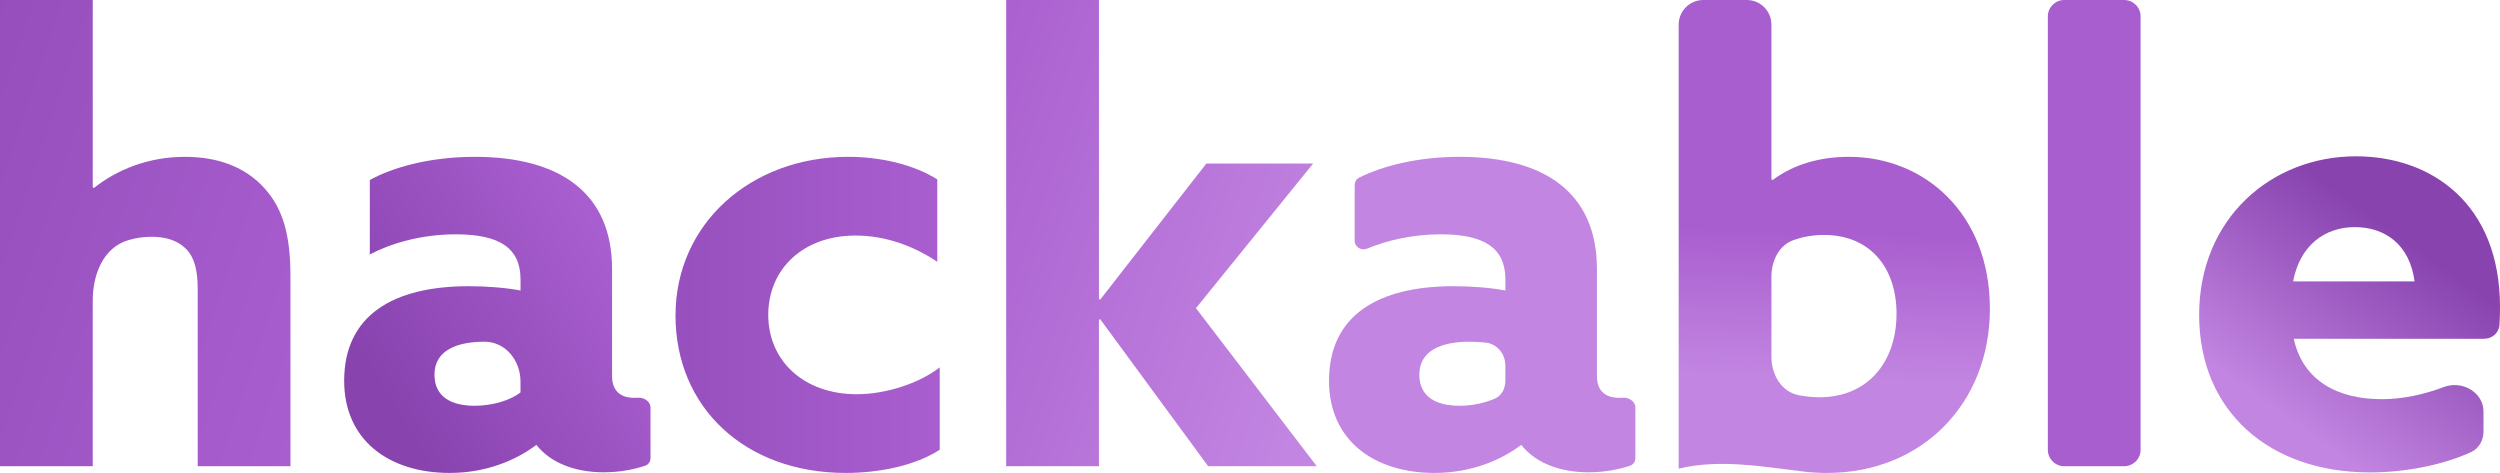
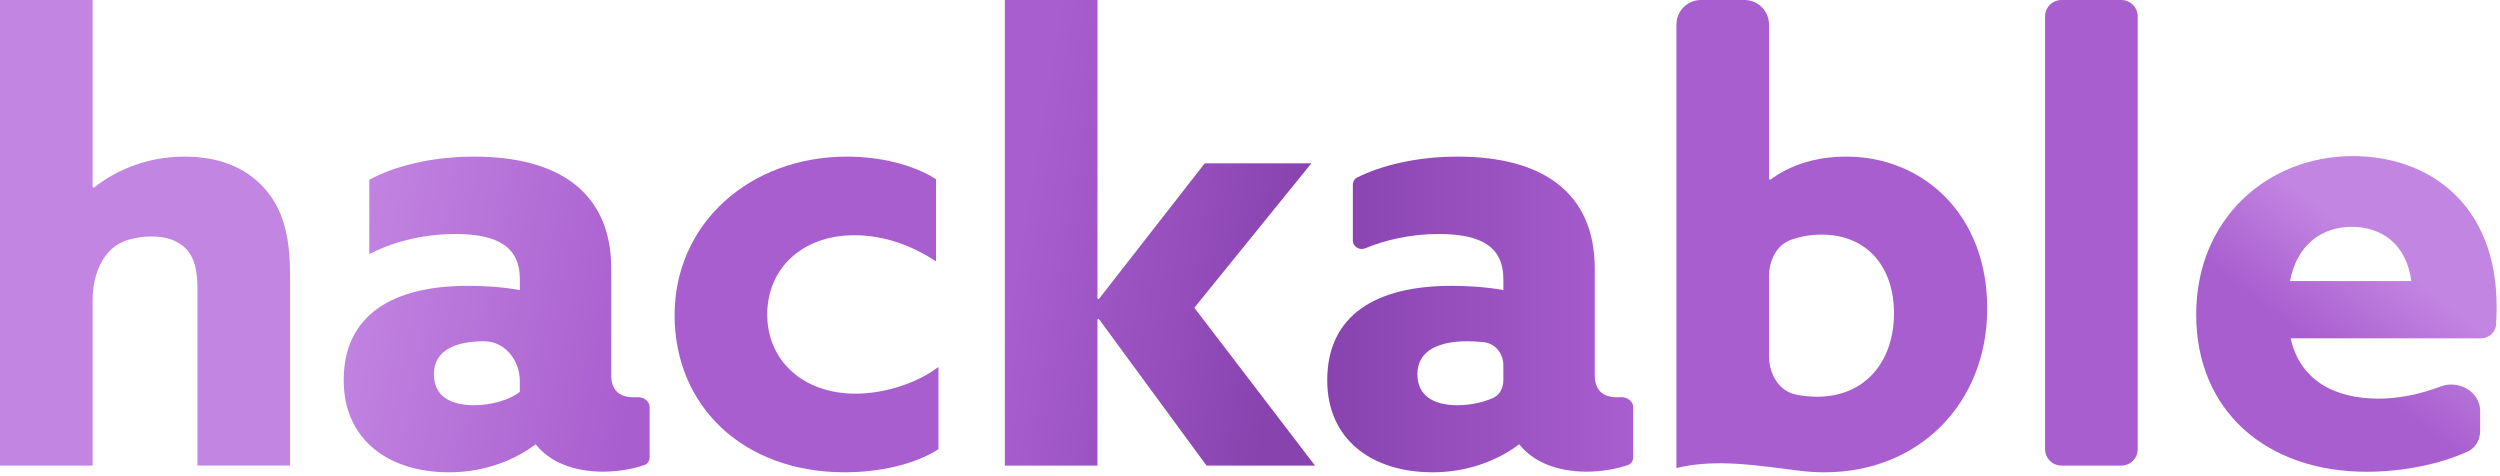
- <svg xmlns="http://www.w3.org/2000/svg" width="304.589" height="57.62" viewBox="0 0 304.589 57.62" fill="none">
-   <g id="logo/primary">
-     <path id="Vector" d="M0 2.78205e-05H11.3V22.823L11.449 22.898C14.273 20.668 18.067 19.108 22.526 19.108C26.613 19.108 29.887 20.371 32.191 22.898C34.495 25.424 35.387 28.698 35.387 33.603V56.798H24.087V35.164C24.087 33.009 23.715 31.374 22.675 30.333C21.634 29.293 20.222 28.847 18.439 28.847C17.5 28.847 16.562 28.993 15.662 29.25C12.612 30.121 11.3 33.416 11.3 36.588V56.802H0V2.78205e-05Z" fill="url(#paint0_linear_0_300)" />
-     <path id="Vector_2" d="M73.602 57.545C69.96 57.545 67.058 56.356 65.349 54.201C62.896 56.059 59.251 57.619 54.792 57.619C47.356 57.619 41.931 53.606 41.931 46.394C41.931 38.438 47.88 34.87 57.099 34.87C59.106 34.87 61.41 35.019 63.42 35.391V34.053C63.42 30.188 60.819 28.549 55.539 28.549C51.154 28.549 47.434 29.739 45.056 31.002V21.931C47.88 20.371 52.417 19.107 57.843 19.107C68.102 19.107 74.572 23.418 74.572 32.786V45.795C74.572 47.356 75.315 48.471 77.322 48.471C77.454 48.471 77.582 48.466 77.706 48.456C78.447 48.4 79.254 48.899 79.254 49.643V55.824C79.254 56.233 79.006 56.603 78.619 56.734C77.218 57.208 75.467 57.541 73.602 57.541V57.545ZM63.416 47.806V46.492C63.416 43.926 61.598 41.633 59.032 41.633C55.687 41.633 52.934 42.674 52.934 45.647C52.934 48.322 54.94 49.437 57.843 49.437C59.998 49.437 62.227 48.768 63.42 47.802L63.416 47.806Z" fill="url(#paint1_linear_0_300)" />
-     <path id="Vector_3" d="M103.043 57.619C90.703 57.619 82.301 49.589 82.301 38.438C82.301 27.286 91.446 19.107 103.34 19.107C107.354 19.107 111.371 20.073 114.195 21.857V31.894C111.296 29.962 107.874 28.698 104.232 28.698C97.837 28.698 93.601 32.786 93.601 38.363C93.601 43.941 97.911 48.029 104.381 48.029C108.097 48.029 112.114 46.617 114.492 44.759V54.795C111.519 56.728 107.131 57.619 103.043 57.619Z" fill="url(#paint2_linear_0_300)" />
-     <path id="Vector_4" d="M122.593 0H133.893V36.431L134.042 36.506L146.977 19.925H159.986L145.709 37.546L160.428 56.802H147.196L134.038 38.884L133.889 38.958V56.802H122.589V0H122.593Z" fill="url(#paint3_linear_0_300)" />
-     <path id="Vector_5" d="M193.593 57.545C189.952 57.545 187.05 56.356 185.34 54.201C182.888 56.059 179.242 57.619 174.783 57.619C167.348 57.619 161.922 53.606 161.922 46.394C161.922 38.438 167.872 34.87 177.091 34.87C179.098 34.87 181.401 35.019 183.412 35.391V34.053C183.412 30.188 180.811 28.549 175.53 28.549C171.983 28.549 168.871 29.328 166.552 30.294C165.856 30.584 165.048 30.093 165.048 29.338V22.521C165.048 22.157 165.244 21.82 165.569 21.656C168.414 20.225 172.731 19.107 177.834 19.107C188.094 19.107 194.563 23.418 194.563 32.786V45.795C194.563 47.356 195.307 48.471 197.313 48.471C197.446 48.471 197.573 48.466 197.697 48.456C198.438 48.4 199.245 48.899 199.245 49.643V55.824C199.245 56.233 198.998 56.603 198.61 56.734C197.21 57.208 195.459 57.541 193.593 57.541V57.545ZM182.184 48.536C183.008 48.16 183.408 47.276 183.408 46.371V44.539C183.408 43.109 182.397 41.872 180.974 41.737C180.304 41.674 179.623 41.633 179.023 41.633C175.679 41.633 172.925 42.674 172.925 45.647C172.925 48.322 174.932 49.437 177.83 49.437C179.381 49.437 180.97 49.09 182.184 48.536Z" fill="url(#paint4_linear_0_300)" />
-     <path id="Vector_6" d="M204.522 3C204.522 1.343 205.865 0 207.522 0H212.822C214.479 0 215.822 1.343 215.822 3V21.857L215.971 21.931C218.572 19.999 221.771 19.107 225.264 19.107C234.484 19.107 242.439 26.023 242.439 37.62C242.439 49.218 234.112 57.62 222.589 57.62C221.593 57.62 220.634 57.56 219.709 57.449C214.647 56.842 209.476 55.897 204.522 57.099V3ZM221.697 48.4C227.498 48.4 231.065 44.164 231.065 38.215C231.065 32.637 227.869 28.624 222.217 28.624C220.89 28.624 219.658 28.856 218.563 29.232C216.73 29.86 215.822 31.781 215.822 33.718V43.441C215.822 45.629 217.011 47.733 219.159 48.152C219.97 48.31 220.827 48.4 221.697 48.4Z" fill="url(#paint5_linear_0_300)" />
-     <path id="Vector_7" d="M249.5 2C249.5 0.895 250.395 0 251.5 0H258.8C259.904 0 260.8 0.895 260.8 2V54.802C260.8 55.907 259.904 56.802 258.8 56.802H251.5C250.395 56.802 249.5 55.907 249.5 54.802V2Z" fill="#A95ECF" />
-     <path id="Vector_8" d="M288.751 57.557C276.485 57.557 267.934 50.121 267.934 38.375C267.934 26.629 276.708 19.045 287.042 19.045C296.261 19.045 304.589 24.846 304.589 37.409C304.589 38.076 304.568 38.846 304.526 39.566C304.47 40.552 303.637 41.274 302.65 41.274H279.457C280.572 46.331 284.738 48.635 290.163 48.635C292.672 48.635 295.263 48.095 297.772 47.145C299.967 46.314 302.578 47.792 302.578 50.139V52.582C302.578 53.639 302.029 54.634 301.069 55.078C297.634 56.666 292.996 57.557 288.751 57.557ZM294.18 34.288C293.586 29.755 290.539 27.67 286.893 27.67C283.248 27.67 280.201 29.899 279.383 34.288H294.18Z" fill="url(#paint6_linear_0_300)" />
-   </g>
+ <svg xmlns="http://www.w3.org/2000/svg" width="305" height="58" viewBox="0 0 305 58" fill="none">
+   <path d="M0 0H11.3V22.823L11.449 22.898C14.273 20.668 18.067 19.107 22.526 19.107C26.613 19.107 29.887 20.371 32.191 22.898C34.495 25.424 35.387 28.698 35.387 33.603V56.798H24.087V35.164C24.087 33.009 23.715 31.374 22.675 30.333C21.634 29.293 20.222 28.847 18.439 28.847C17.5 28.847 16.562 28.993 15.662 29.25C12.612 30.121 11.3 33.416 11.3 36.588V56.802H0V0Z" fill="#C285E1" />
+   <path d="M73.602 57.545C69.96 57.545 67.058 56.356 65.349 54.201C62.896 56.059 59.251 57.619 54.791 57.619C47.356 57.619 41.931 53.606 41.931 46.394C41.931 38.438 47.88 34.87 57.099 34.87C59.106 34.87 61.41 35.019 63.42 35.391V34.053C63.42 30.188 60.819 28.549 55.539 28.549C51.154 28.549 47.434 29.738 45.056 31.002V21.931C47.88 20.371 52.417 19.107 57.842 19.107C68.102 19.107 74.572 23.418 74.572 32.785V45.795C74.572 47.356 75.315 48.47 77.322 48.47C77.454 48.47 77.582 48.466 77.706 48.456C78.447 48.4 79.254 48.899 79.254 49.643V55.824C79.254 56.233 79.006 56.603 78.619 56.734C77.218 57.208 75.467 57.541 73.602 57.541V57.545ZM63.416 47.806V46.492C63.416 43.926 61.597 41.633 59.032 41.633C55.687 41.633 52.934 42.674 52.934 45.646C52.934 48.322 54.94 49.437 57.842 49.437C59.998 49.437 62.227 48.768 63.42 47.802L63.416 47.806Z" fill="url(#paint0_linear_125_55771)" />
+   <path d="M103.043 57.619C90.703 57.619 82.301 49.589 82.301 38.438C82.301 27.286 91.446 19.107 103.34 19.107C107.354 19.107 111.371 20.073 114.195 21.857V31.894C111.296 29.962 107.874 28.698 104.232 28.698C97.837 28.698 93.601 32.785 93.601 38.363C93.601 43.941 97.911 48.028 104.381 48.028C108.097 48.028 112.114 46.616 114.492 44.758V54.795C111.519 56.727 107.131 57.619 103.043 57.619Z" fill="#A95ECF" />
+   <path d="M122.593 0H133.893V36.431L134.042 36.506L146.977 19.925H159.986L145.709 37.546L160.428 56.802H147.196L134.038 38.884L133.889 38.958V56.802H122.589V0H122.593Z" fill="url(#paint1_linear_125_55771)" />
+   <path d="M193.593 57.545C189.952 57.545 187.05 56.356 185.34 54.201C182.888 56.059 179.242 57.619 174.783 57.619C167.348 57.619 161.922 53.606 161.922 46.394C161.922 38.438 167.872 34.87 177.091 34.87C179.098 34.87 181.401 35.019 183.412 35.391V34.053C183.412 30.188 180.811 28.549 175.53 28.549C171.983 28.549 168.871 29.328 166.552 30.294C165.856 30.584 165.048 30.093 165.048 29.338V22.521C165.048 22.157 165.244 21.82 165.569 21.656C168.414 20.225 172.731 19.107 177.834 19.107C188.094 19.107 194.563 23.418 194.563 32.785V45.795C194.563 47.356 195.307 48.47 197.313 48.47C197.446 48.47 197.573 48.466 197.697 48.456C198.438 48.4 199.245 48.899 199.245 49.643V55.824C199.245 56.233 198.998 56.603 198.61 56.734C197.21 57.208 195.459 57.541 193.593 57.541V57.545ZM182.184 48.536C183.008 48.16 183.408 47.276 183.408 46.371V44.538C183.408 43.108 182.397 41.872 180.973 41.737C180.304 41.673 179.623 41.633 179.023 41.633C175.679 41.633 172.925 42.674 172.925 45.646C172.925 48.322 174.932 49.437 177.83 49.437C179.381 49.437 180.97 49.09 182.184 48.536Z" fill="url(#paint2_linear_125_55771)" />
+   <path d="M204.522 3C204.522 1.343 205.865 0 207.522 0H212.822C214.479 0 215.822 1.343 215.822 3V21.857L215.971 21.931C218.572 19.999 221.771 19.107 225.264 19.107C234.484 19.107 242.44 26.023 242.44 37.62C242.44 49.218 234.112 57.62 222.589 57.62C221.593 57.62 220.634 57.56 219.709 57.449C214.647 56.842 209.477 55.897 204.522 57.099V3ZM221.697 48.4C227.498 48.4 231.065 44.164 231.065 38.215C231.065 32.637 227.869 28.624 222.217 28.624C220.89 28.624 219.658 28.856 218.563 29.232C216.73 29.86 215.822 31.781 215.822 33.718V43.441C215.822 45.629 217.011 47.733 219.159 48.152C219.97 48.31 220.828 48.4 221.697 48.4Z" fill="#A95ECF" />
+   <path d="M249.5 2C249.5 0.895 250.395 0 251.5 0H258.8C259.904 0 260.8 0.895 260.8 2V54.802C260.8 55.907 259.904 56.802 258.8 56.802H251.5C250.395 56.802 249.5 55.907 249.5 54.802V2Z" fill="#A95ECF" />
+   <path d="M288.751 57.557C276.485 57.557 267.935 50.121 267.935 38.375C267.935 26.629 276.708 19.045 287.042 19.045C296.261 19.045 304.589 24.846 304.589 37.409C304.589 38.076 304.568 38.846 304.527 39.566C304.47 40.552 303.637 41.274 302.65 41.274H279.458C280.572 46.331 284.738 48.635 290.163 48.635C292.672 48.635 295.263 48.095 297.772 47.145C299.967 46.314 302.578 47.792 302.578 50.139V52.582C302.578 53.639 302.029 54.634 301.069 55.078C297.634 56.666 292.996 57.557 288.751 57.557ZM294.18 34.288C293.586 29.755 290.539 27.67 286.893 27.67C283.248 27.67 280.201 29.899 279.383 34.288H294.18Z" fill="url(#paint3_linear_125_55771)" />
  <defs>
-     <linearGradient id="paint0_linear_0_300" x1="45" y1="28" x2="-39" y2="2.64001e-05" gradientUnits="userSpaceOnUse">
+     <linearGradient id="paint0_linear_125_55771" x1="42" y1="31" x2="79" y2="38" gradientUnits="userSpaceOnUse">
+       <stop stop-color="#C285E1" />
+       <stop offset="1" stop-color="#A95ECF" />
+     </linearGradient>
+     <linearGradient id="paint1_linear_125_55771" x1="123" y1="37.5" x2="156" y2="43" gradientUnits="userSpaceOnUse">
      <stop stop-color="#A95ECF" />
      <stop offset="1" stop-color="#8843AF" />
    </linearGradient>
-     <linearGradient id="paint1_linear_0_300" x1="19" y1="2" x2="47.205" y2="-14.94" gradientUnits="userSpaceOnUse">
-       <stop stop-color="#8843AF" />
-       <stop offset="1" stop-color="#A95ECF" />
+     <linearGradient id="paint2_linear_125_55771" x1="199" y1="38" x2="162" y2="38" gradientUnits="userSpaceOnUse">
+       <stop stop-color="#A95ECF" />
+       <stop offset="1" stop-color="#8843AF" />
    </linearGradient>
-     <linearGradient id="paint2_linear_0_300" x1="54.5" y1="38" x2="114" y2="38" gradientUnits="userSpaceOnUse">
-       <stop stop-color="#8843AF" />
-       <stop offset="1" stop-color="#A95ECF" />
-     </linearGradient>
-     <linearGradient id="paint3_linear_0_300" x1="109" y1="28" x2="160" y2="46" gradientUnits="userSpaceOnUse">
-       <stop stop-color="#A95ECF" />
-       <stop offset="1" stop-color="#C285E1" />
-     </linearGradient>
-     <linearGradient id="paint4_linear_0_300" x1="162" y1="38" x2="172.612" y2="18.081" gradientUnits="userSpaceOnUse">
-       <stop stop-color="#C285E1" />
-       <stop offset="1" stop-color="#C285E1" />
-     </linearGradient>
-     <linearGradient id="paint5_linear_0_300" x1="191" y1="45" x2="191.666" y2="27.125" gradientUnits="userSpaceOnUse">
+     <linearGradient id="paint3_linear_125_55771" x1="300" y1="38" x2="291.62" y2="49.037" gradientUnits="userSpaceOnUse">
      <stop stop-color="#C285E1" />
      <stop offset="1" stop-color="#A95ECF" />
    </linearGradient>
-     <linearGradient id="paint6_linear_0_300" x1="316.5" y1="46" x2="301.203" y2="67.271" gradientUnits="userSpaceOnUse">
-       <stop stop-color="#8843AF" />
-       <stop offset="1" stop-color="#C285E1" />
-     </linearGradient>
  </defs>
</svg>
